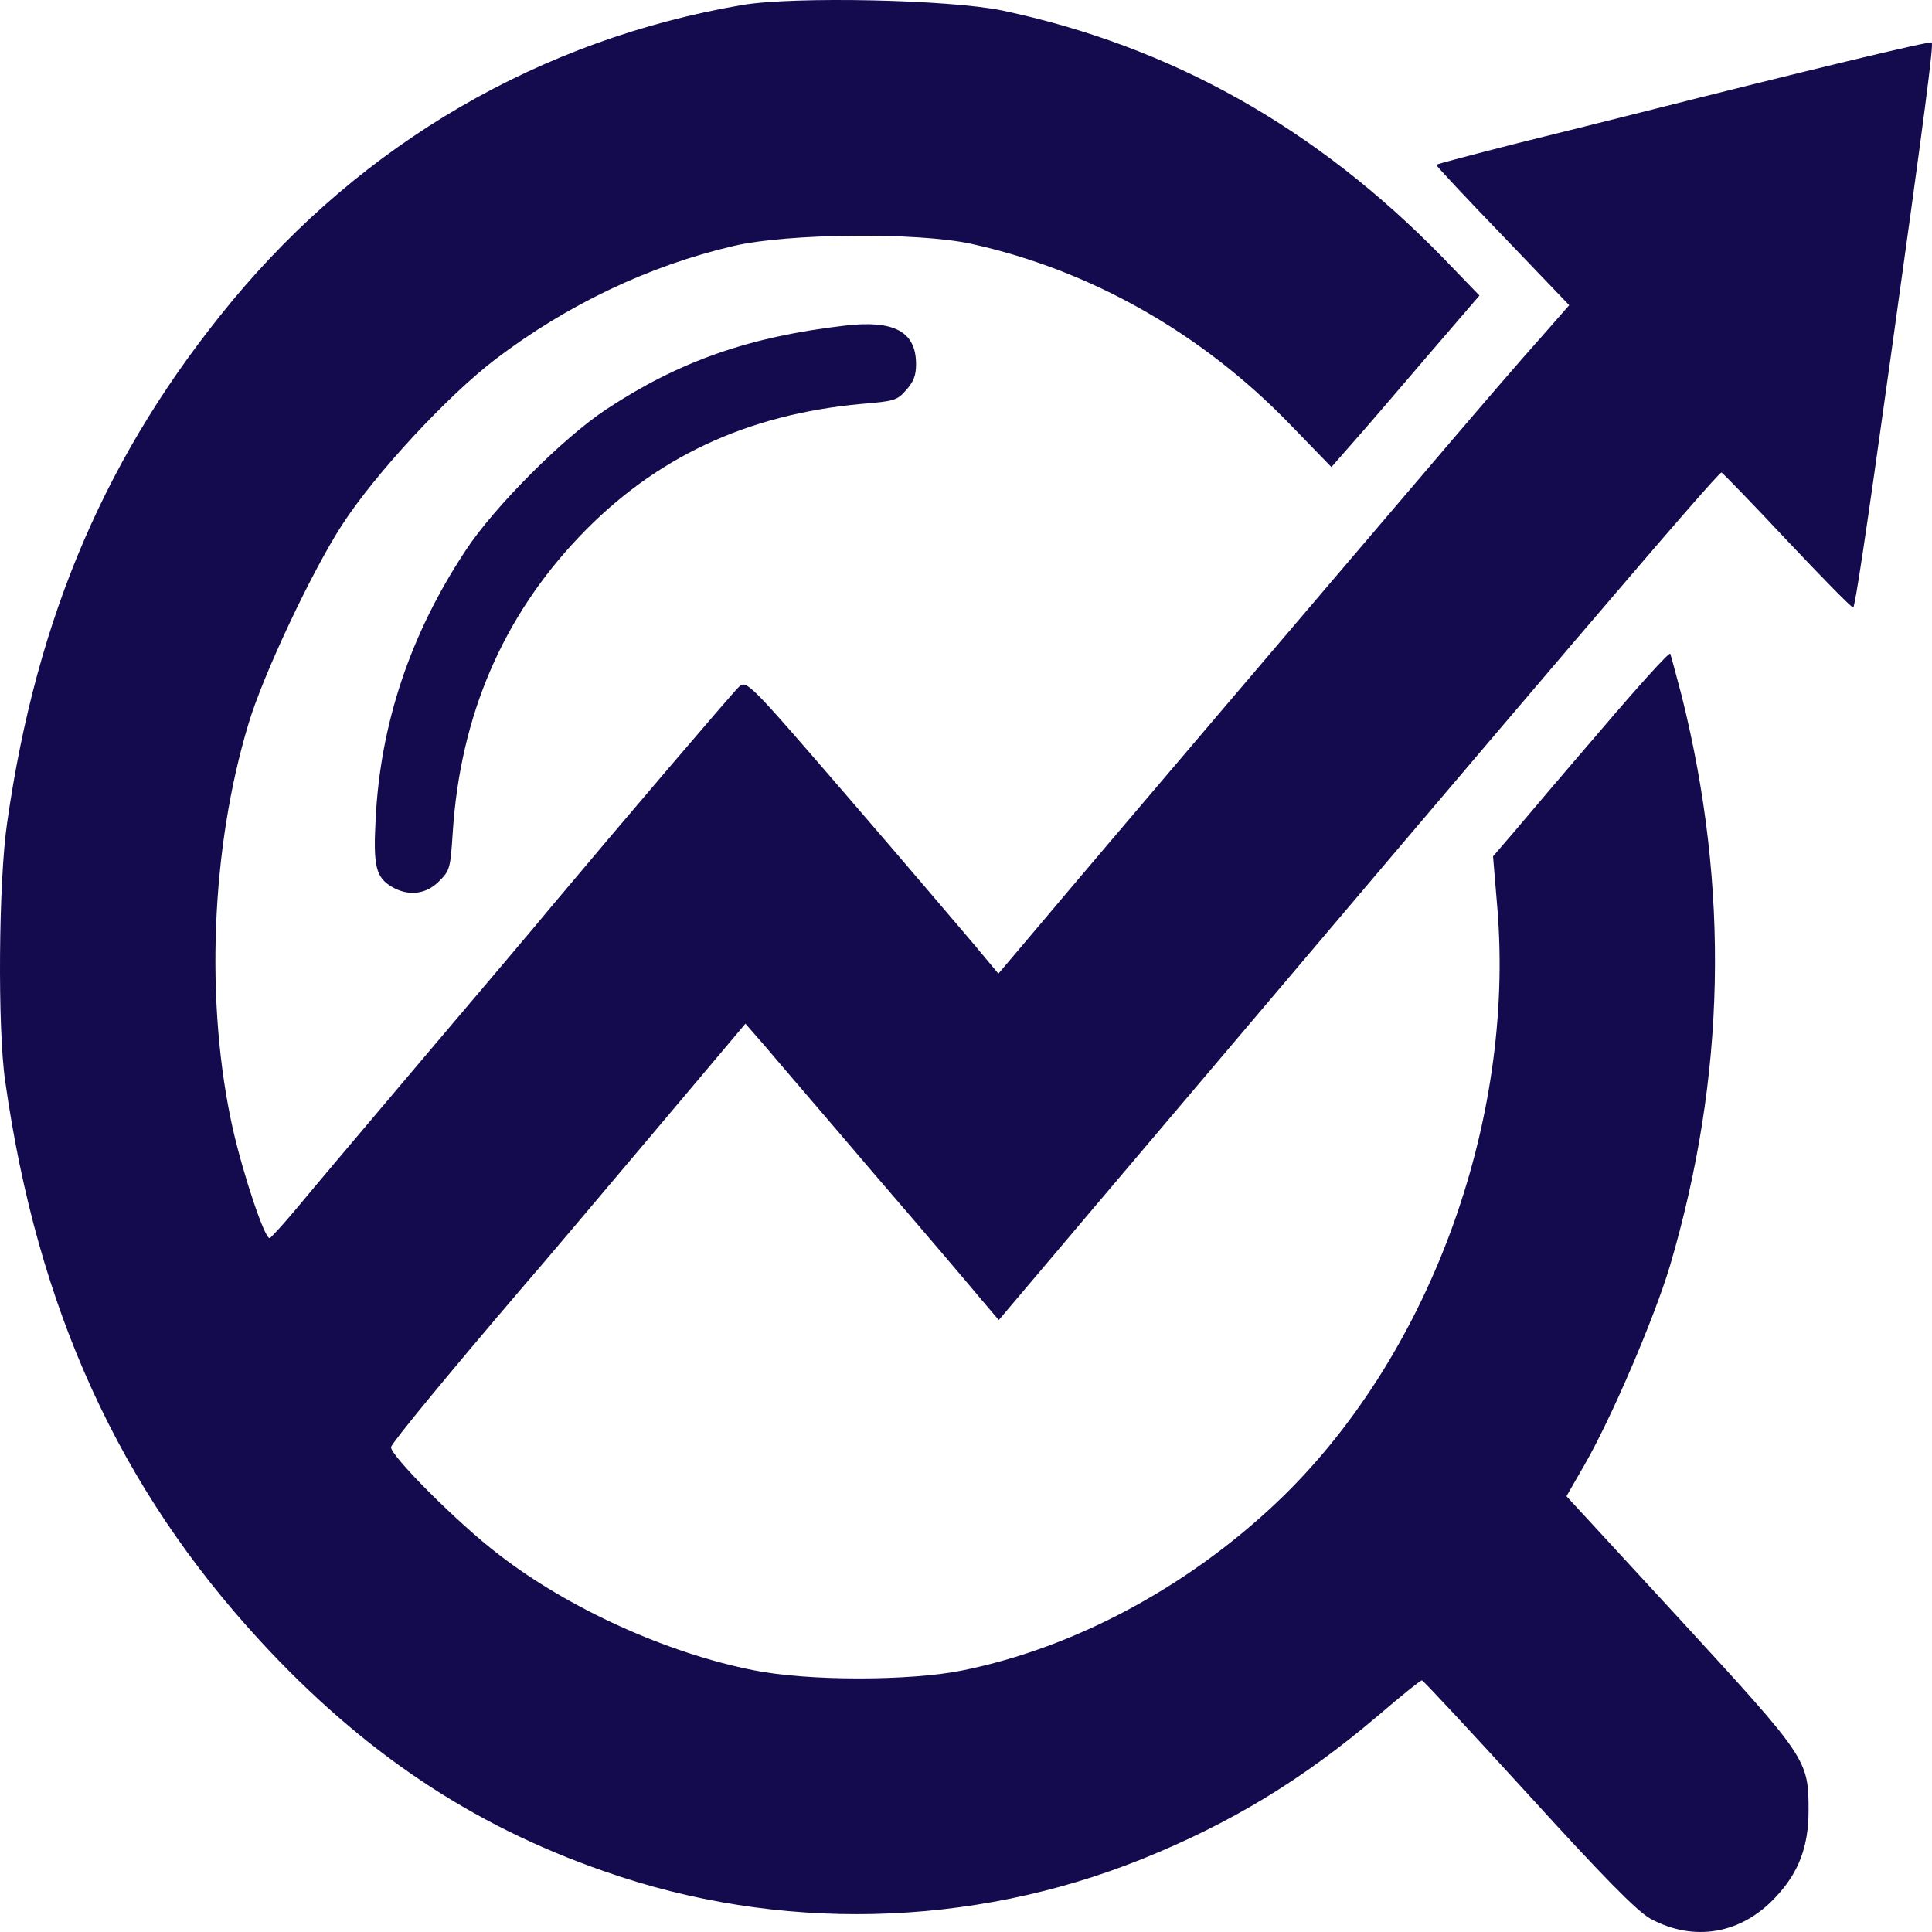
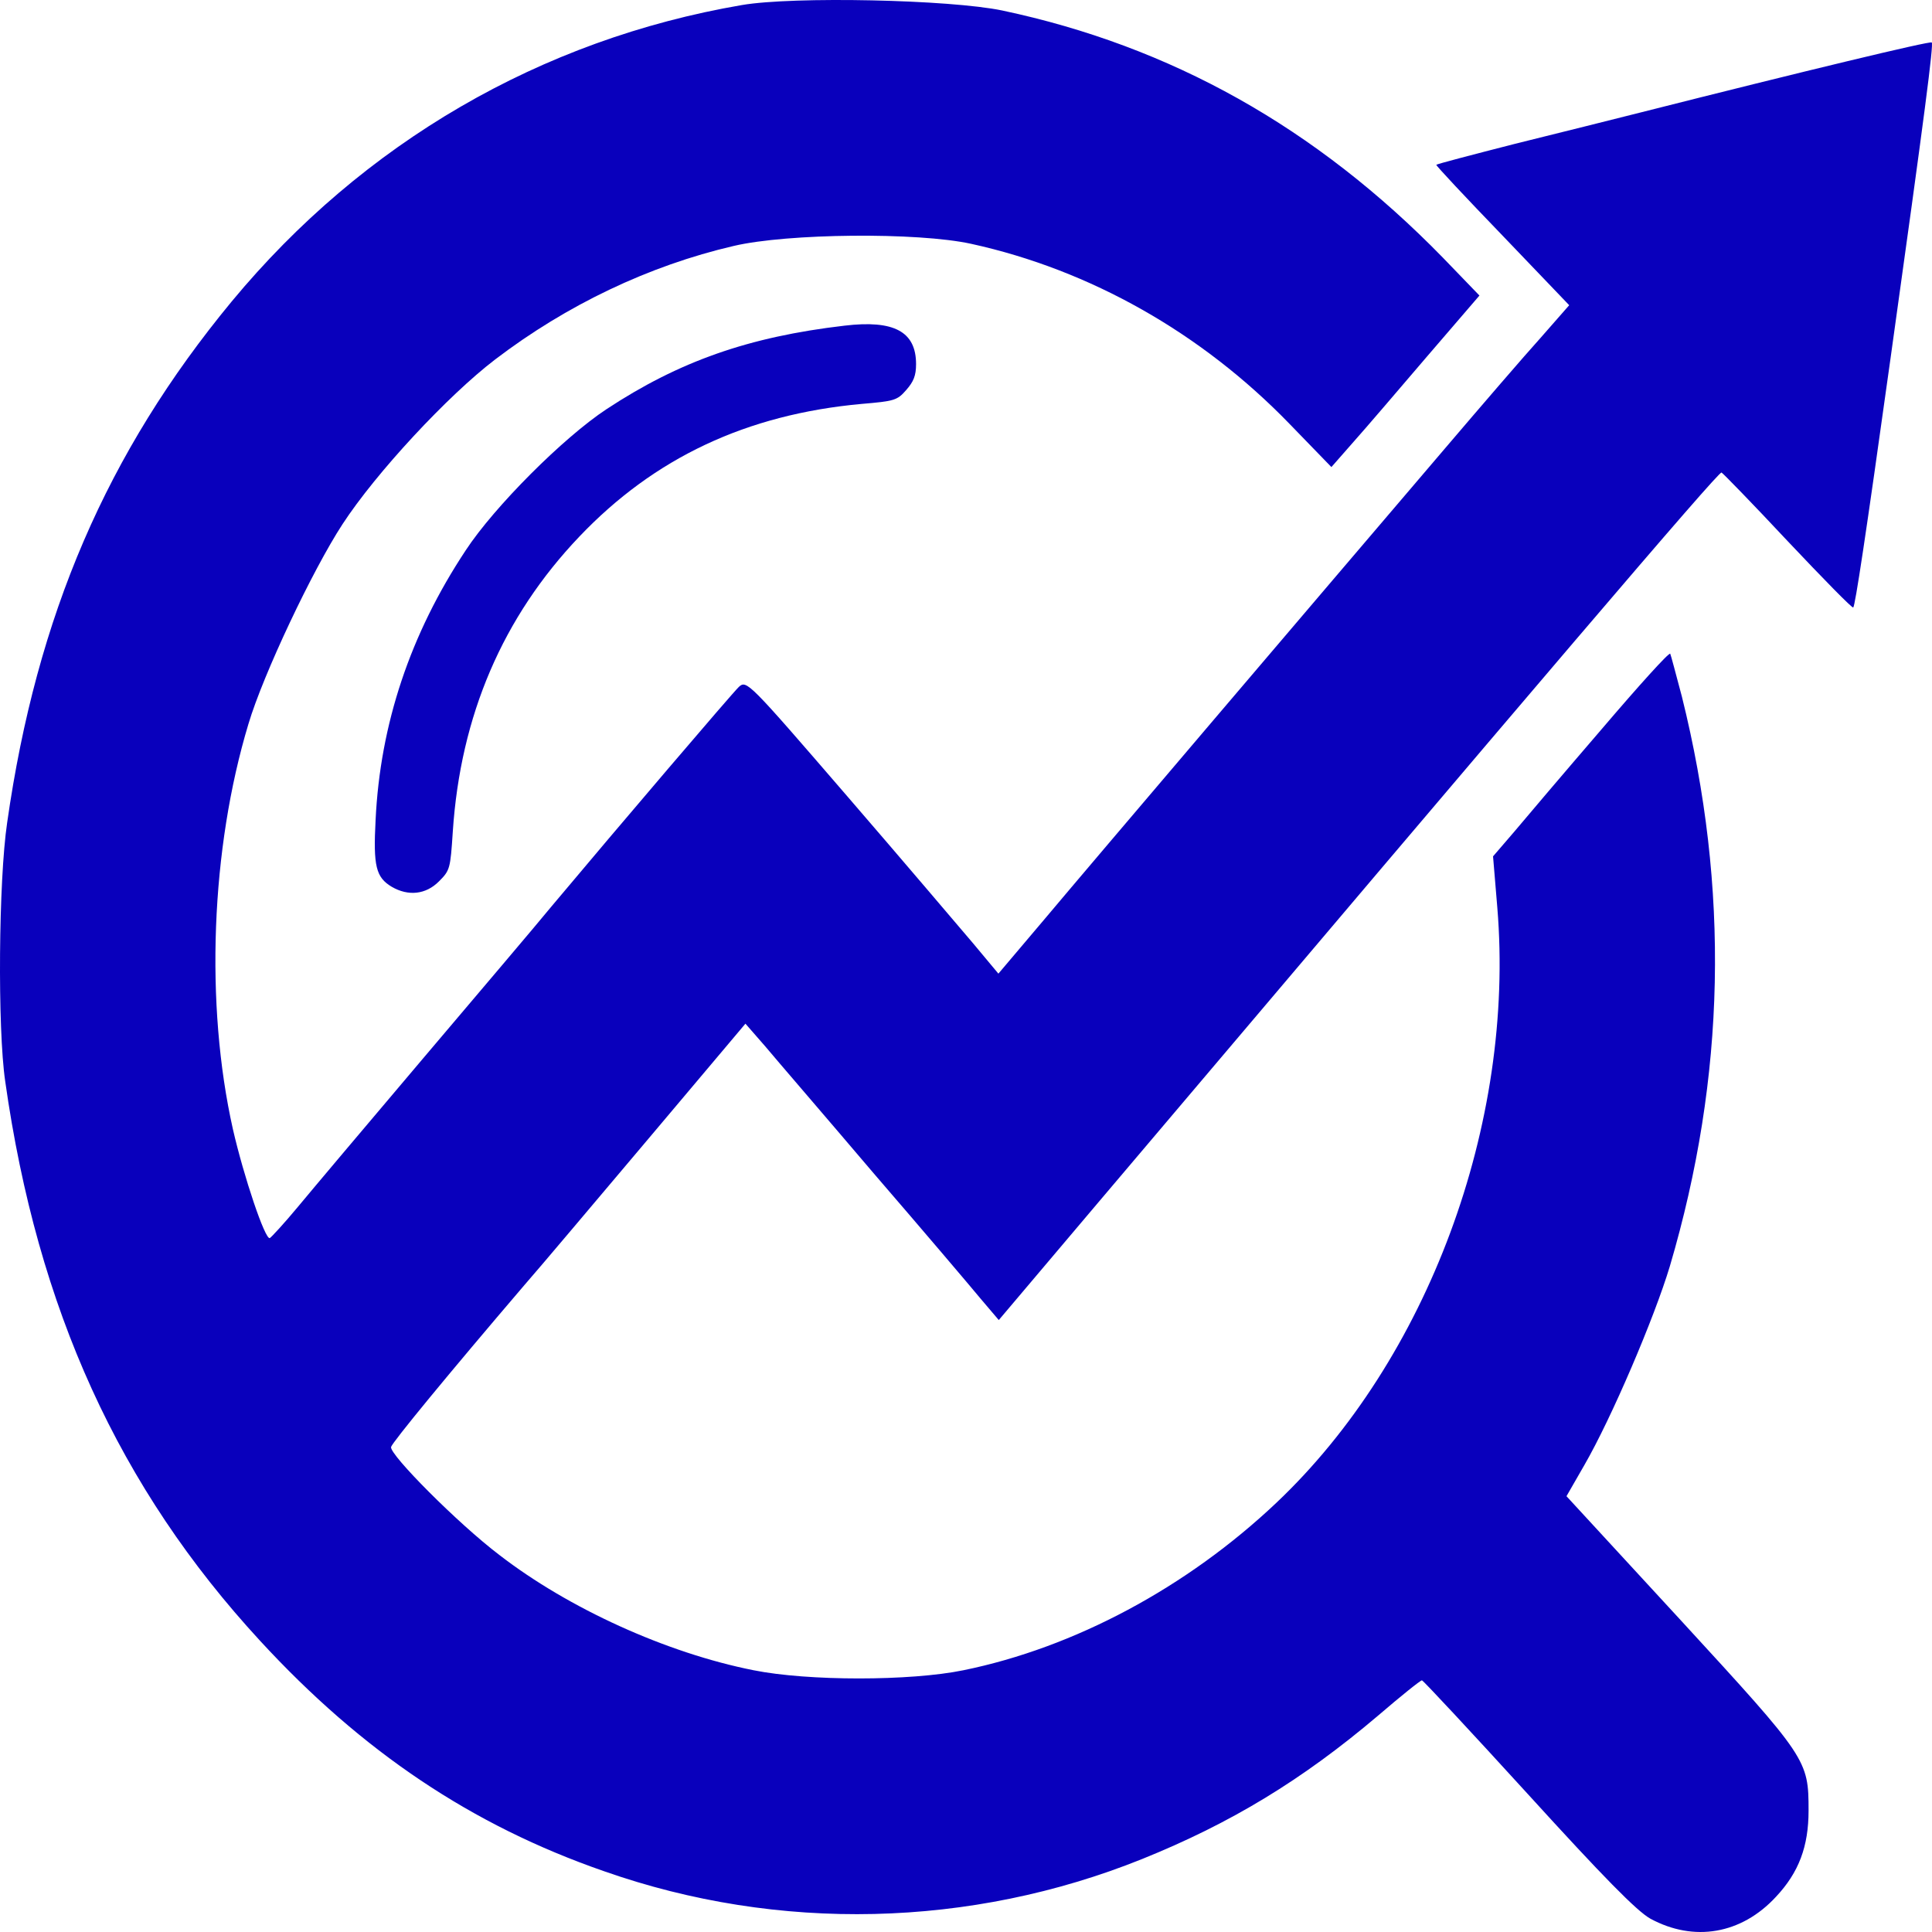
<svg xmlns="http://www.w3.org/2000/svg" width="100%" height="100%" viewBox="0 0 553 553" version="1.1" xml:space="preserve" style="fill-rule:evenodd;clip-rule:evenodd;stroke-linejoin:round;stroke-miterlimit:2;">
  <g transform="matrix(0.1,0,0,-0.1,0,553)">
    <g transform="matrix(1.112216,0,0,1.203321,-306.535,-374.6839)">
-       <path d="M2185,4895C1667,4813 1210,4567 872,4190C551,3831 370,3443 294,2950C272,2813 269,2461 289,2335C372,1793 582,1368 945,1004C1208,740 1490,565 1830,456C2279,310 2774,321 3215,485C3443,570 3627,673 3822,826C3880,872 3931,910 3935,910C3938,910 4061,788 4208,639C4401,443 4488,361 4523,343C4635,287 4757,306 4846,395C4905,453 4930,515 4930,600C4930,721 4927,725 4602,1052L4307,1348L4353,1422C4423,1534 4533,1772 4573,1895C4717,2346 4727,2793 4604,3250C4589,3302 4576,3348 4574,3352C4571,3356 4492,3275 4397,3172C4302,3070 4201,2960 4172,2928L4118,2870L4129,2748C4175,2234 3950,1673 3560,1332C3330,1131 3041,988 2755,934C2618,908 2355,908 2215,934C1991,975 1739,1081 1561,1208C1454,1283 1278,1447 1282,1465C1285,1476 1428,1637 1625,1850C1664,1891 1807,2048 1945,2199L2194,2472L2245,2418C2272,2388 2399,2252 2525,2115C2652,1979 2775,1845 2800,1817L2846,1767L3105,2050C4231,3279 4698,3786 4706,3783C4709,3782 4786,3709 4876,3620C4967,3531 5043,3459 5045,3462C5050,3467 5076,3624 5141,4055C5230,4644 5252,4801 5247,4806C5243,4810 4919,4738 4500,4640C4431,4624 4285,4590 4175,4565C4065,4539 3974,4517 3972,4515C3970,4514 4047,4438 4142,4347L4314,4181L4240,4103C4198,4060 4088,3942 3994,3840C3657,3475 3083,2852 2965,2722L2845,2591L2780,2663C2744,2702 2599,2860 2456,3013C2202,3285 2197,3290 2177,3273C2159,3257 1871,2945 1695,2751C1657,2708 1508,2546 1365,2390C1222,2234 1076,2074 1042,2036C1007,1997 974,1964 970,1962C958,1957 903,2108 875,2221C803,2518 818,2888 915,3185C953,3303 1080,3551 1157,3660C1243,3782 1428,3966 1550,4052C1733,4181 1945,4275 2164,4322C2302,4352 2637,4355 2775,4327C3081,4265 3368,4115 3595,3898L3702,3796L3759,3856C3790,3888 3875,3980 3949,4060L4083,4204L3989,4294C3662,4604 3289,4797 2855,4882C2720,4908 2318,4916 2185,4895Z" style="fill:rgb(20,11,79);fill-rule:nonzero;" />
+       <path d="M2185,4895C1667,4813 1210,4567 872,4190C551,3831 370,3443 294,2950C272,2813 269,2461 289,2335C372,1793 582,1368 945,1004C1208,740 1490,565 1830,456C2279,310 2774,321 3215,485C3443,570 3627,673 3822,826C3880,872 3931,910 3935,910C3938,910 4061,788 4208,639C4401,443 4488,361 4523,343C4635,287 4757,306 4846,395C4905,453 4930,515 4930,600C4930,721 4927,725 4602,1052L4307,1348L4353,1422C4423,1534 4533,1772 4573,1895C4717,2346 4727,2793 4604,3250C4589,3302 4576,3348 4574,3352C4571,3356 4492,3275 4397,3172C4302,3070 4201,2960 4172,2928L4118,2870L4129,2748C4175,2234 3950,1673 3560,1332C3330,1131 3041,988 2755,934C2618,908 2355,908 2215,934C1991,975 1739,1081 1561,1208C1454,1283 1278,1447 1282,1465C1285,1476 1428,1637 1625,1850C1664,1891 1807,2048 1945,2199L2194,2472L2245,2418C2272,2388 2399,2252 2525,2115C2652,1979 2775,1845 2800,1817L2846,1767L3105,2050C4231,3279 4698,3786 4706,3783C4709,3782 4786,3709 4876,3620C4967,3531 5043,3459 5045,3462C5050,3467 5076,3624 5141,4055C5230,4644 5252,4801 5247,4806C5243,4810 4919,4738 4500,4640C4431,4624 4285,4590 4175,4565C4065,4539 3974,4517 3972,4515C3970,4514 4047,4438 4142,4347L4314,4181L4240,4103C4198,4060 4088,3942 3994,3840C3657,3475 3083,2852 2965,2722L2845,2591L2780,2663C2744,2702 2599,2860 2456,3013C2202,3285 2197,3290 2177,3273C2159,3257 1871,2945 1695,2751C1657,2708 1508,2546 1365,2390C1222,2234 1076,2074 1042,2036C1007,1997 974,1964 970,1962C958,1957 903,2108 875,2221C803,2518 818,2888 915,3185C953,3303 1080,3551 1157,3660C1243,3782 1428,3966 1550,4052C1733,4181 1945,4275 2164,4322C2302,4352 2637,4355 2775,4327C3081,4265 3368,4115 3595,3898L3702,3796L3759,3856C3790,3888 3875,3980 3949,4060L4083,4204L3989,4294C3662,4604 3289,4797 2855,4882C2720,4908 2318,4916 2185,4895Z" style="fill:rgb(9,0,188);fill-rule:nonzero;" />
    </g>
    <g transform="matrix(1,0,0,1,32.05779,464.8405)">
-       <path d="M2385,4133C2111,4101 1912,4031 1704,3894C1581,3813 1383,3615 1301,3490C1142,3250 1056,2992 1043,2718C1036,2586 1044,2554 1089,2527C1137,2499 1187,2505 1224,2542C1256,2574 1257,2578 1264,2685C1286,3017 1407,3299 1626,3529C1841,3755 2105,3879 2434,3909C2528,3917 2536,3919 2562,3949C2583,3973 2590,3990 2590,4023C2590,4116 2527,4150 2385,4133Z" style="fill:rgb(20,11,79);fill-rule:nonzero;" />
+       <path d="M2385,4133C2111,4101 1912,4031 1704,3894C1581,3813 1383,3615 1301,3490C1142,3250 1056,2992 1043,2718C1036,2586 1044,2554 1089,2527C1137,2499 1187,2505 1224,2542C1256,2574 1257,2578 1264,2685C1286,3017 1407,3299 1626,3529C1841,3755 2105,3879 2434,3909C2528,3917 2536,3919 2562,3949C2583,3973 2590,3990 2590,4023C2590,4116 2527,4150 2385,4133Z" style="fill:rgb(9,0,188);fill-rule:nonzero;" />
    </g>
  </g>
</svg>
